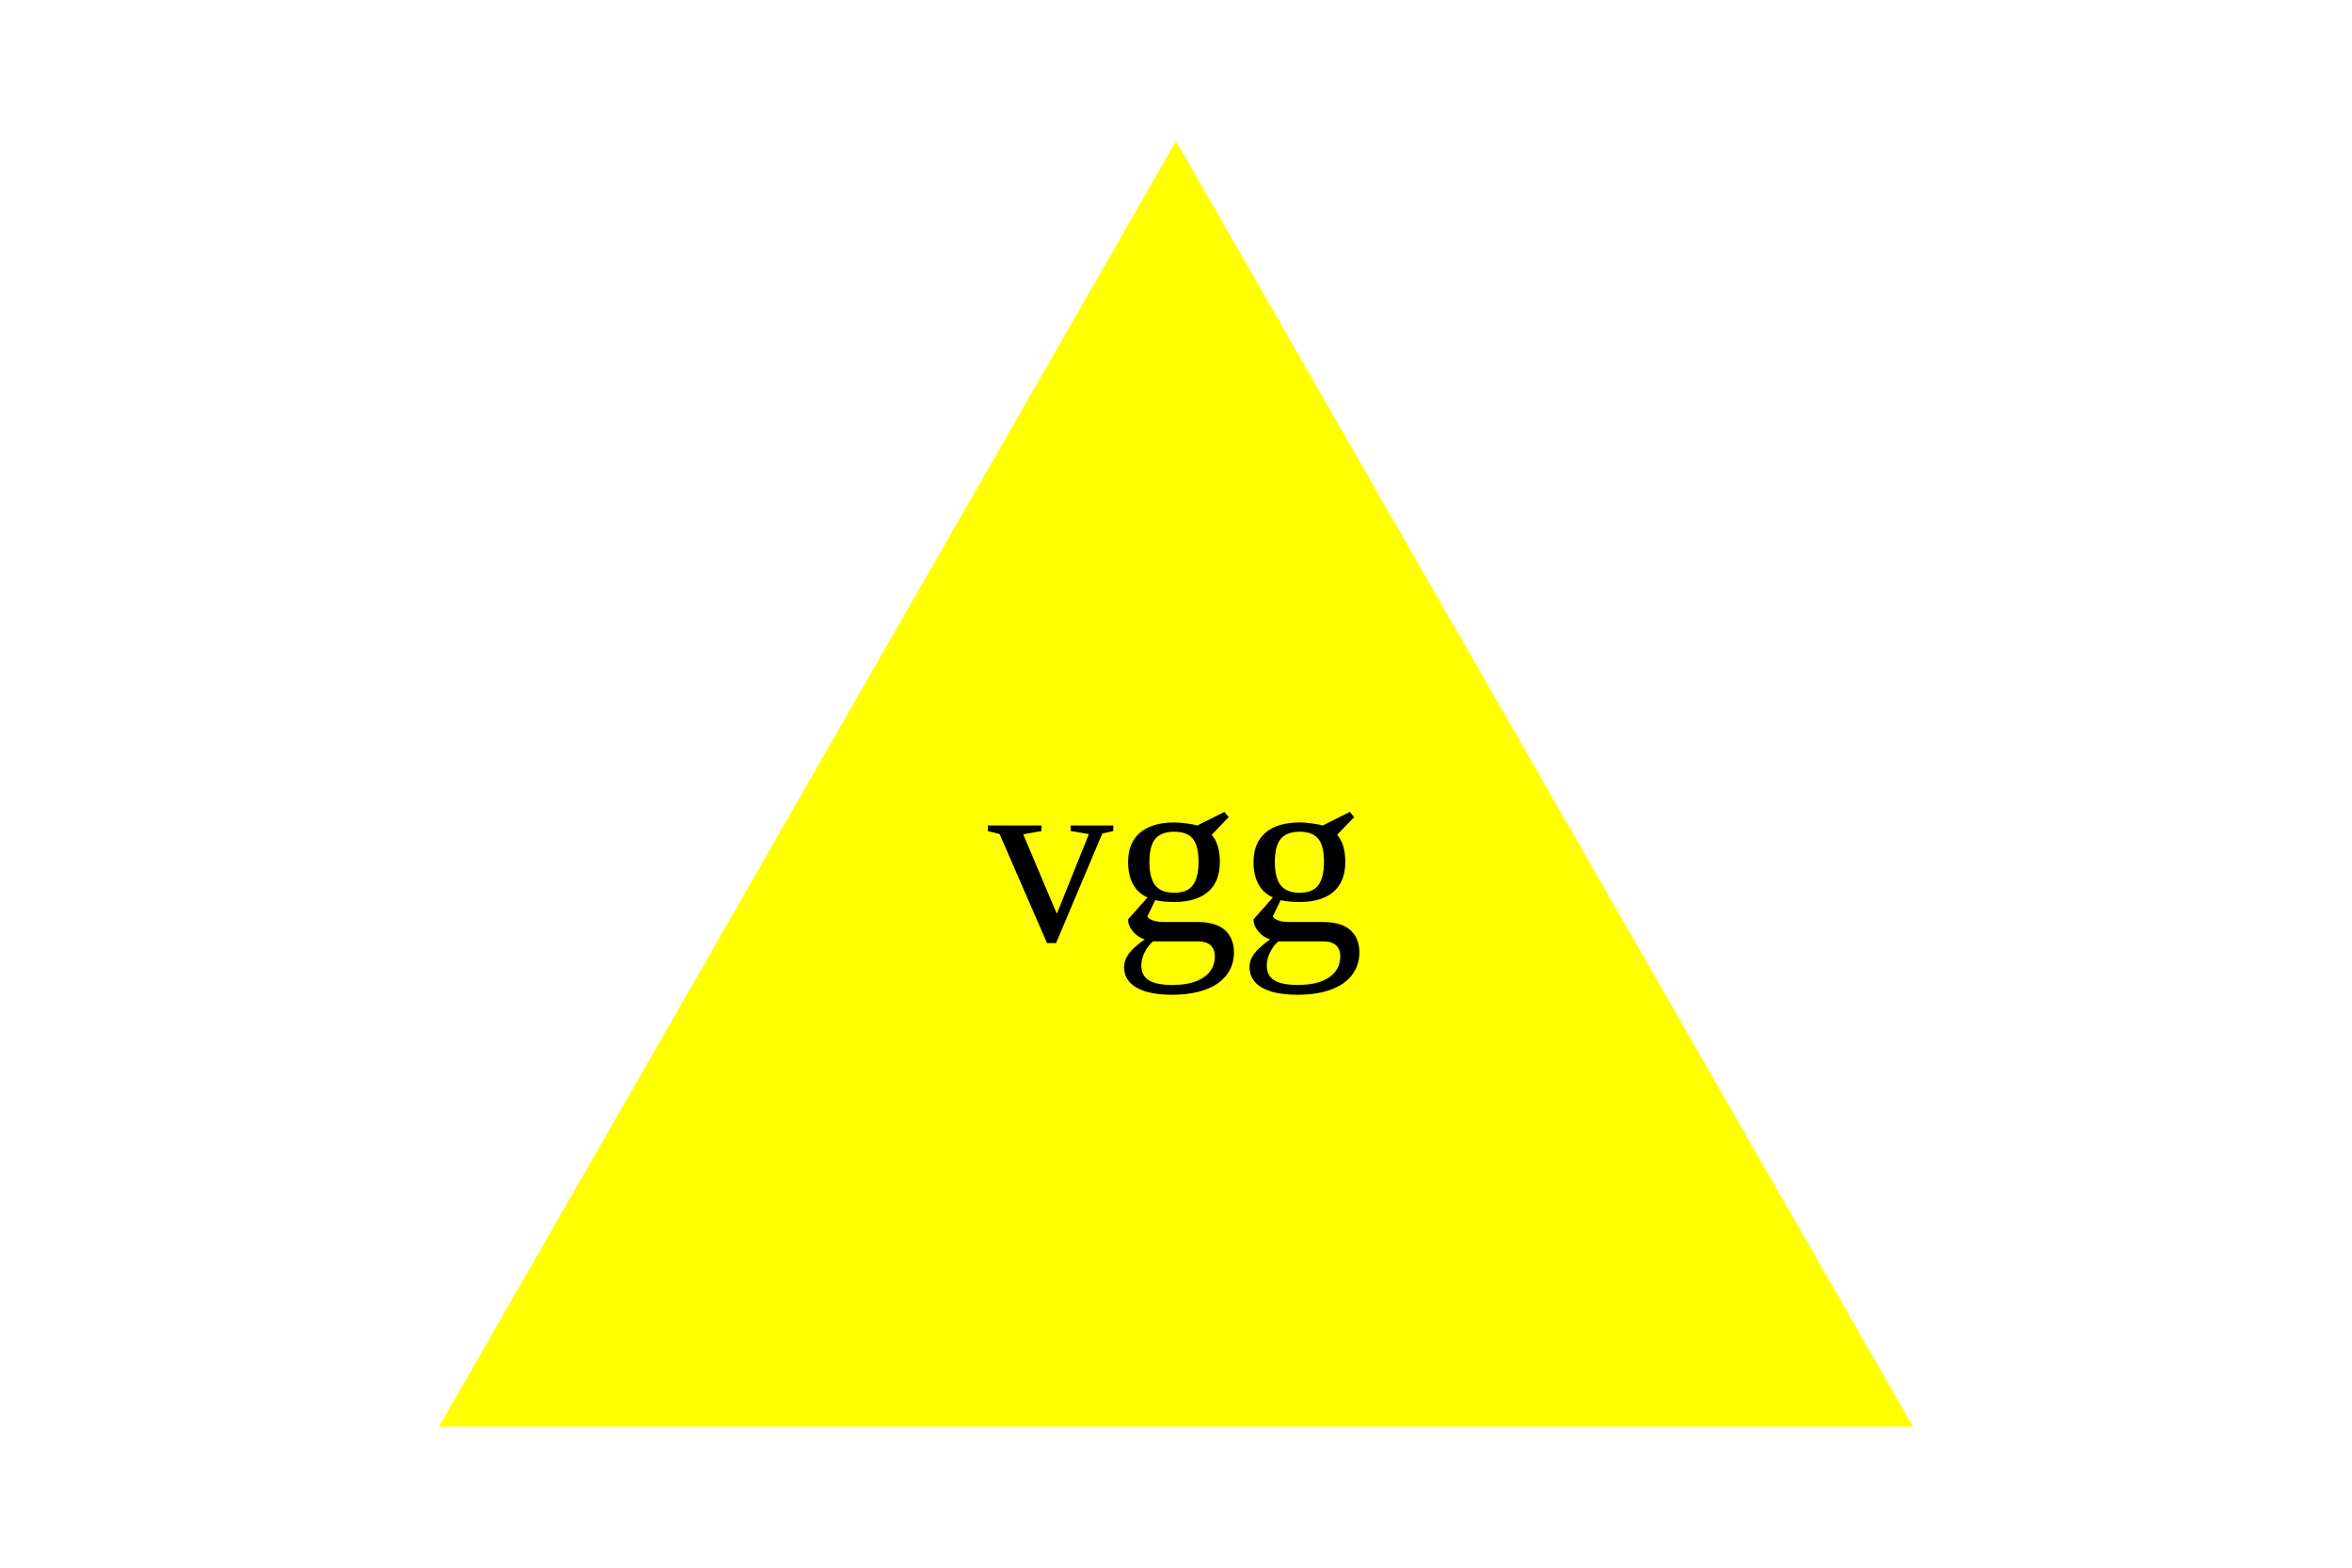
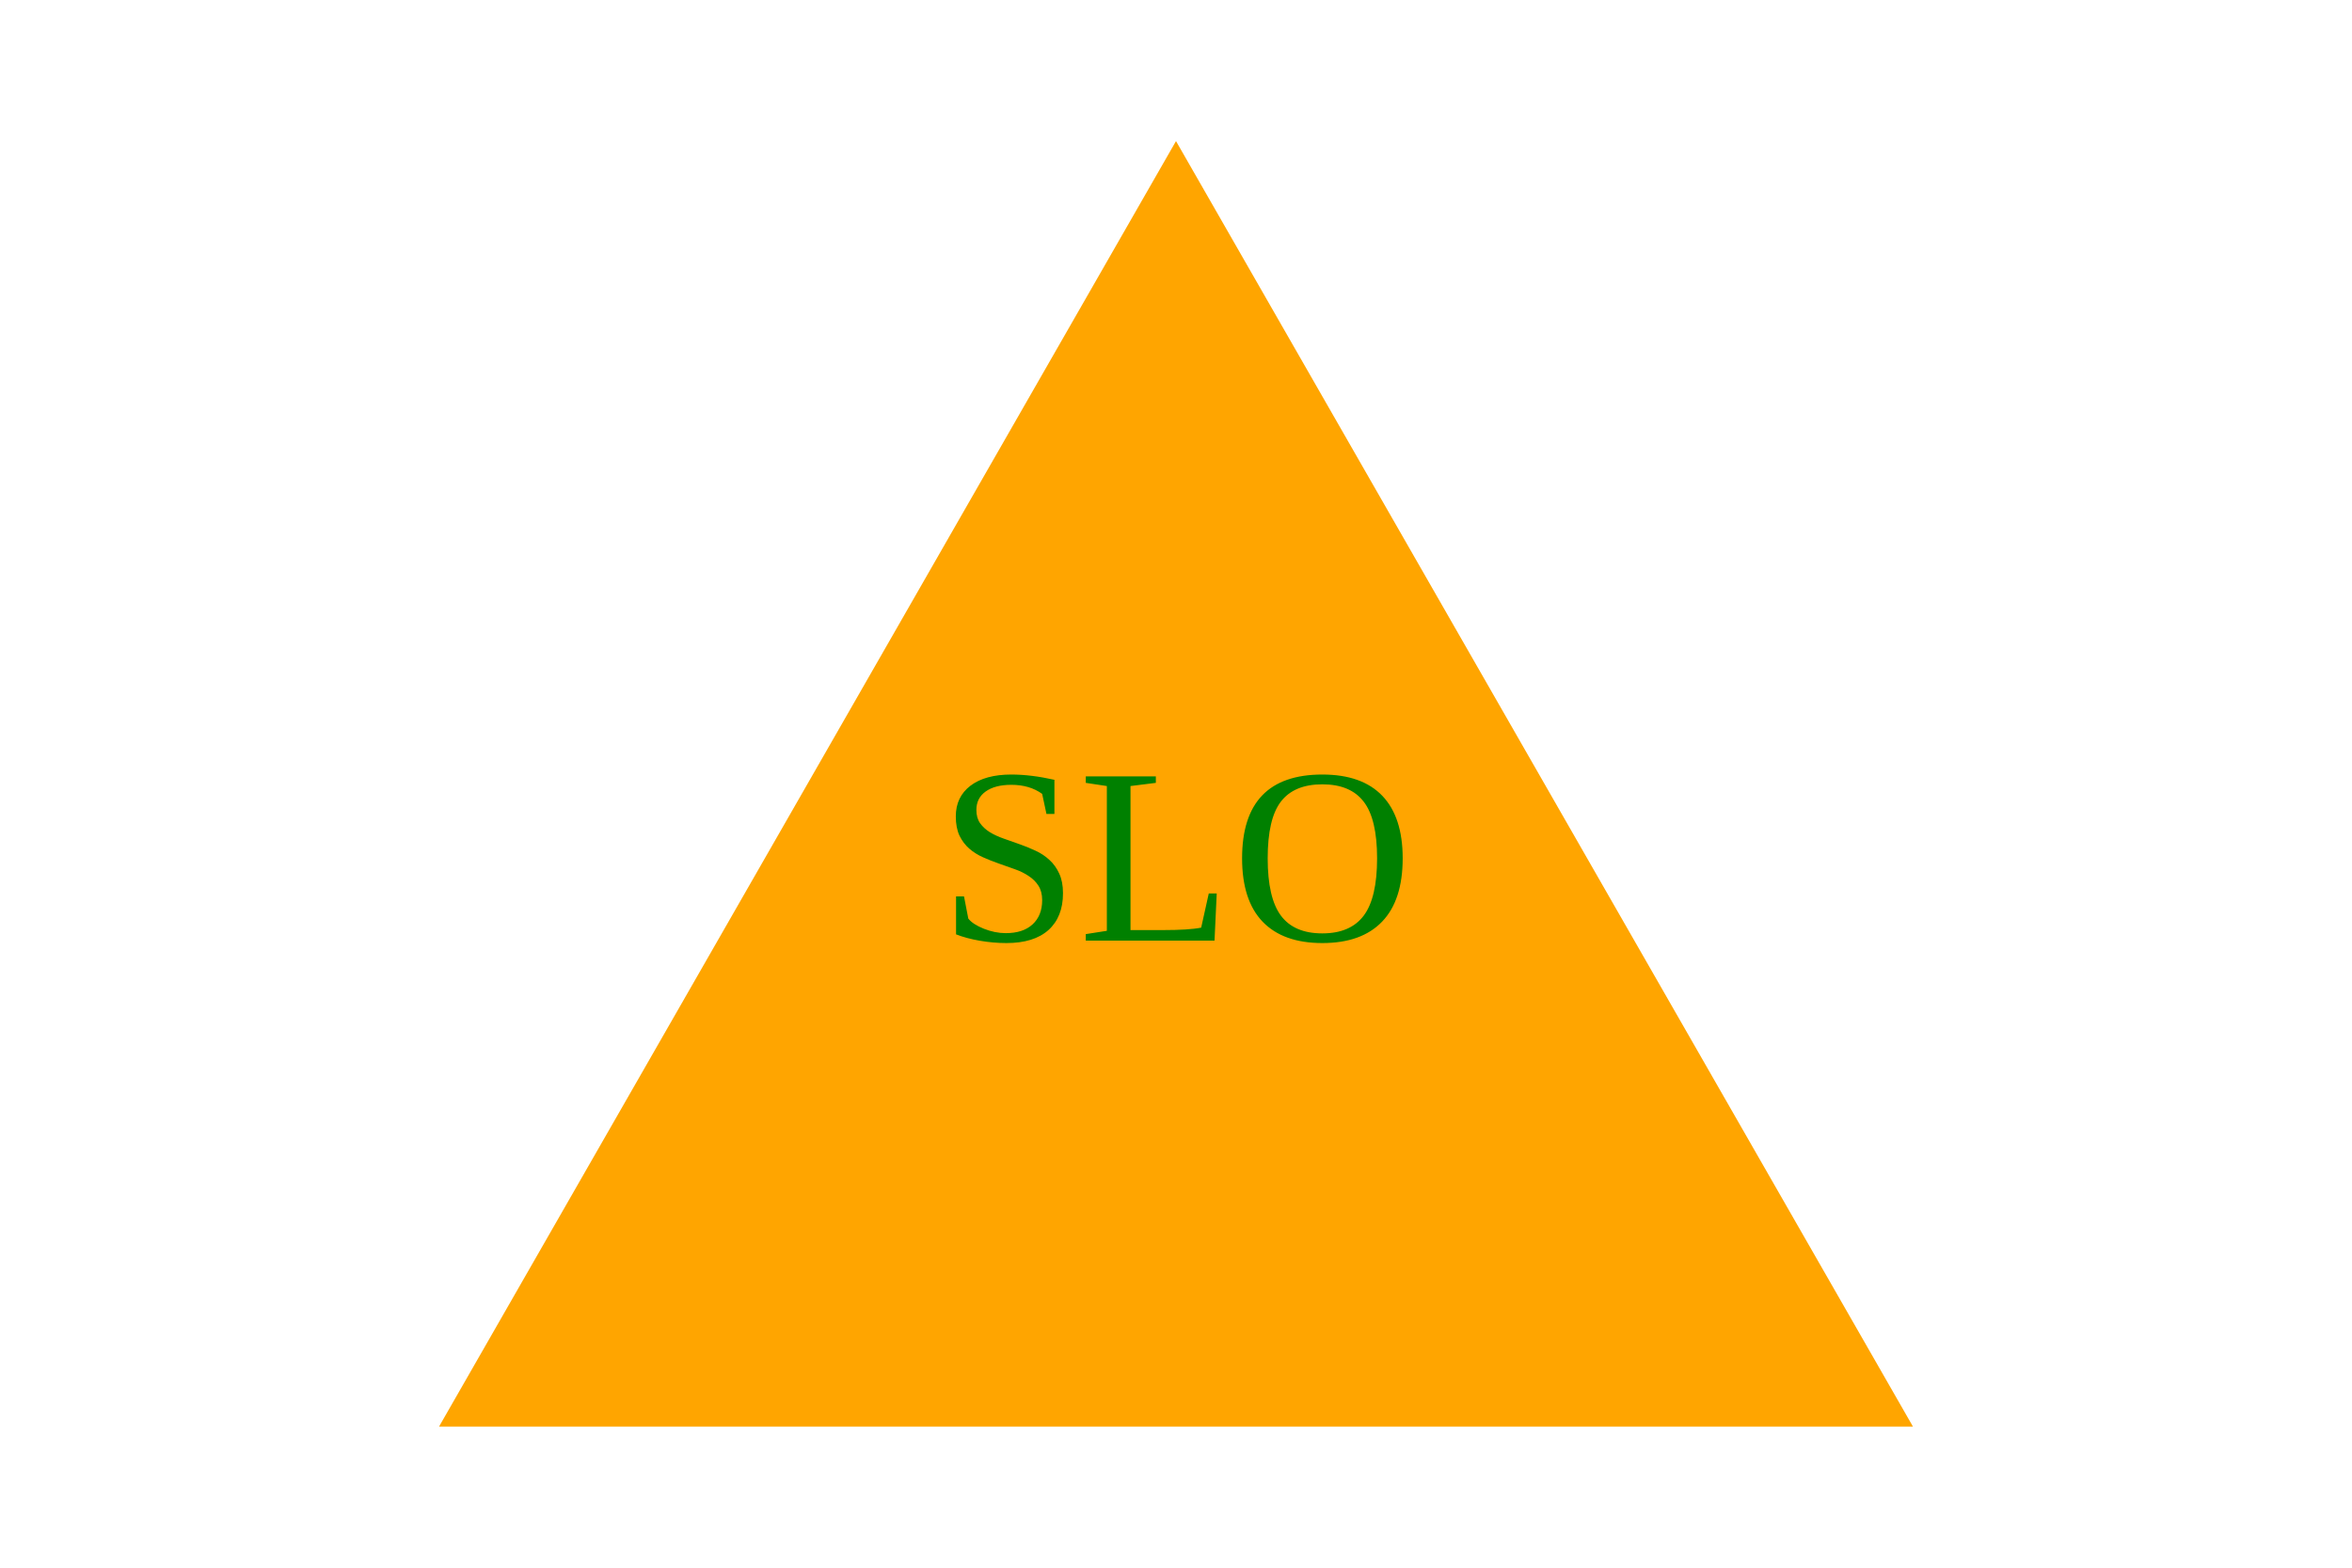
<svg xmlns="http://www.w3.org/2000/svg" width="300" height="200">
-   <polygon points="150, 18 244, 182 56, 182" fill="yellow" />
-   <text x="150" y="120" font-size="32" text-anchor="middle" fill="black">vgg</text>
+   <polygon points="150, 18 244, 182 56, 182" fill="orange" />
+   <text x="150" y="120" font-size="32" text-anchor="middle" fill="green">SLO</text>
</svg>
